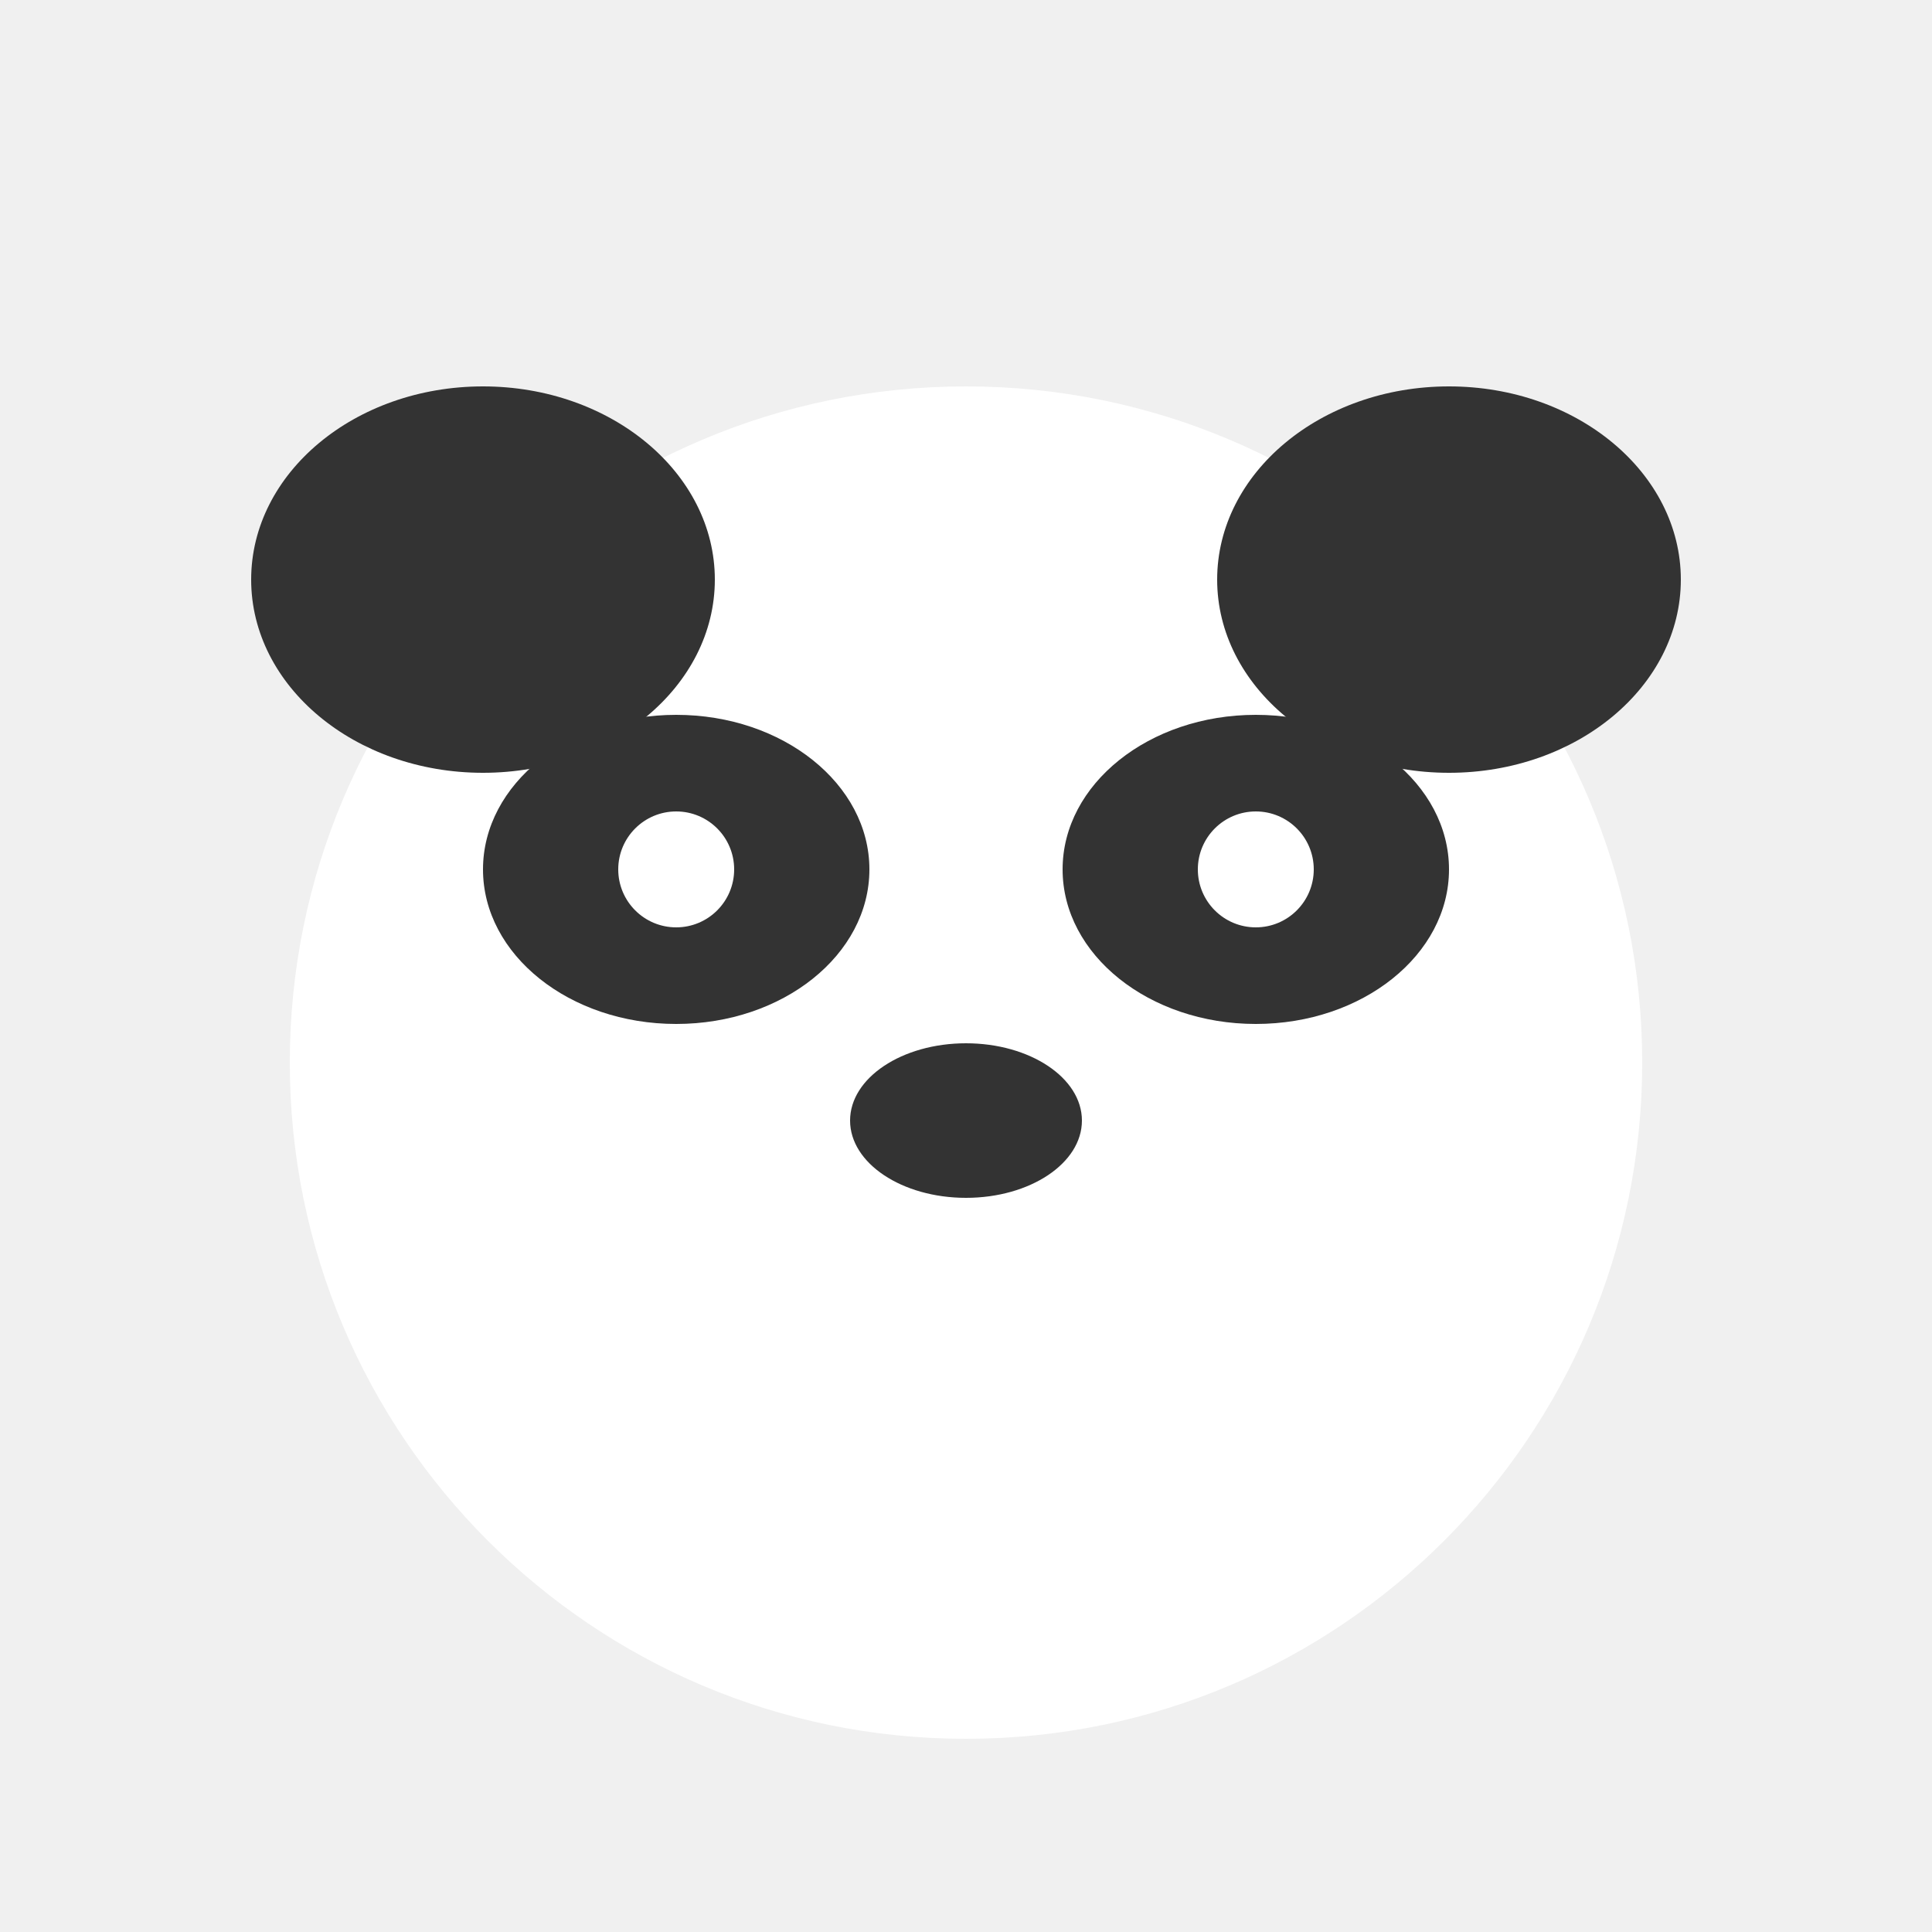
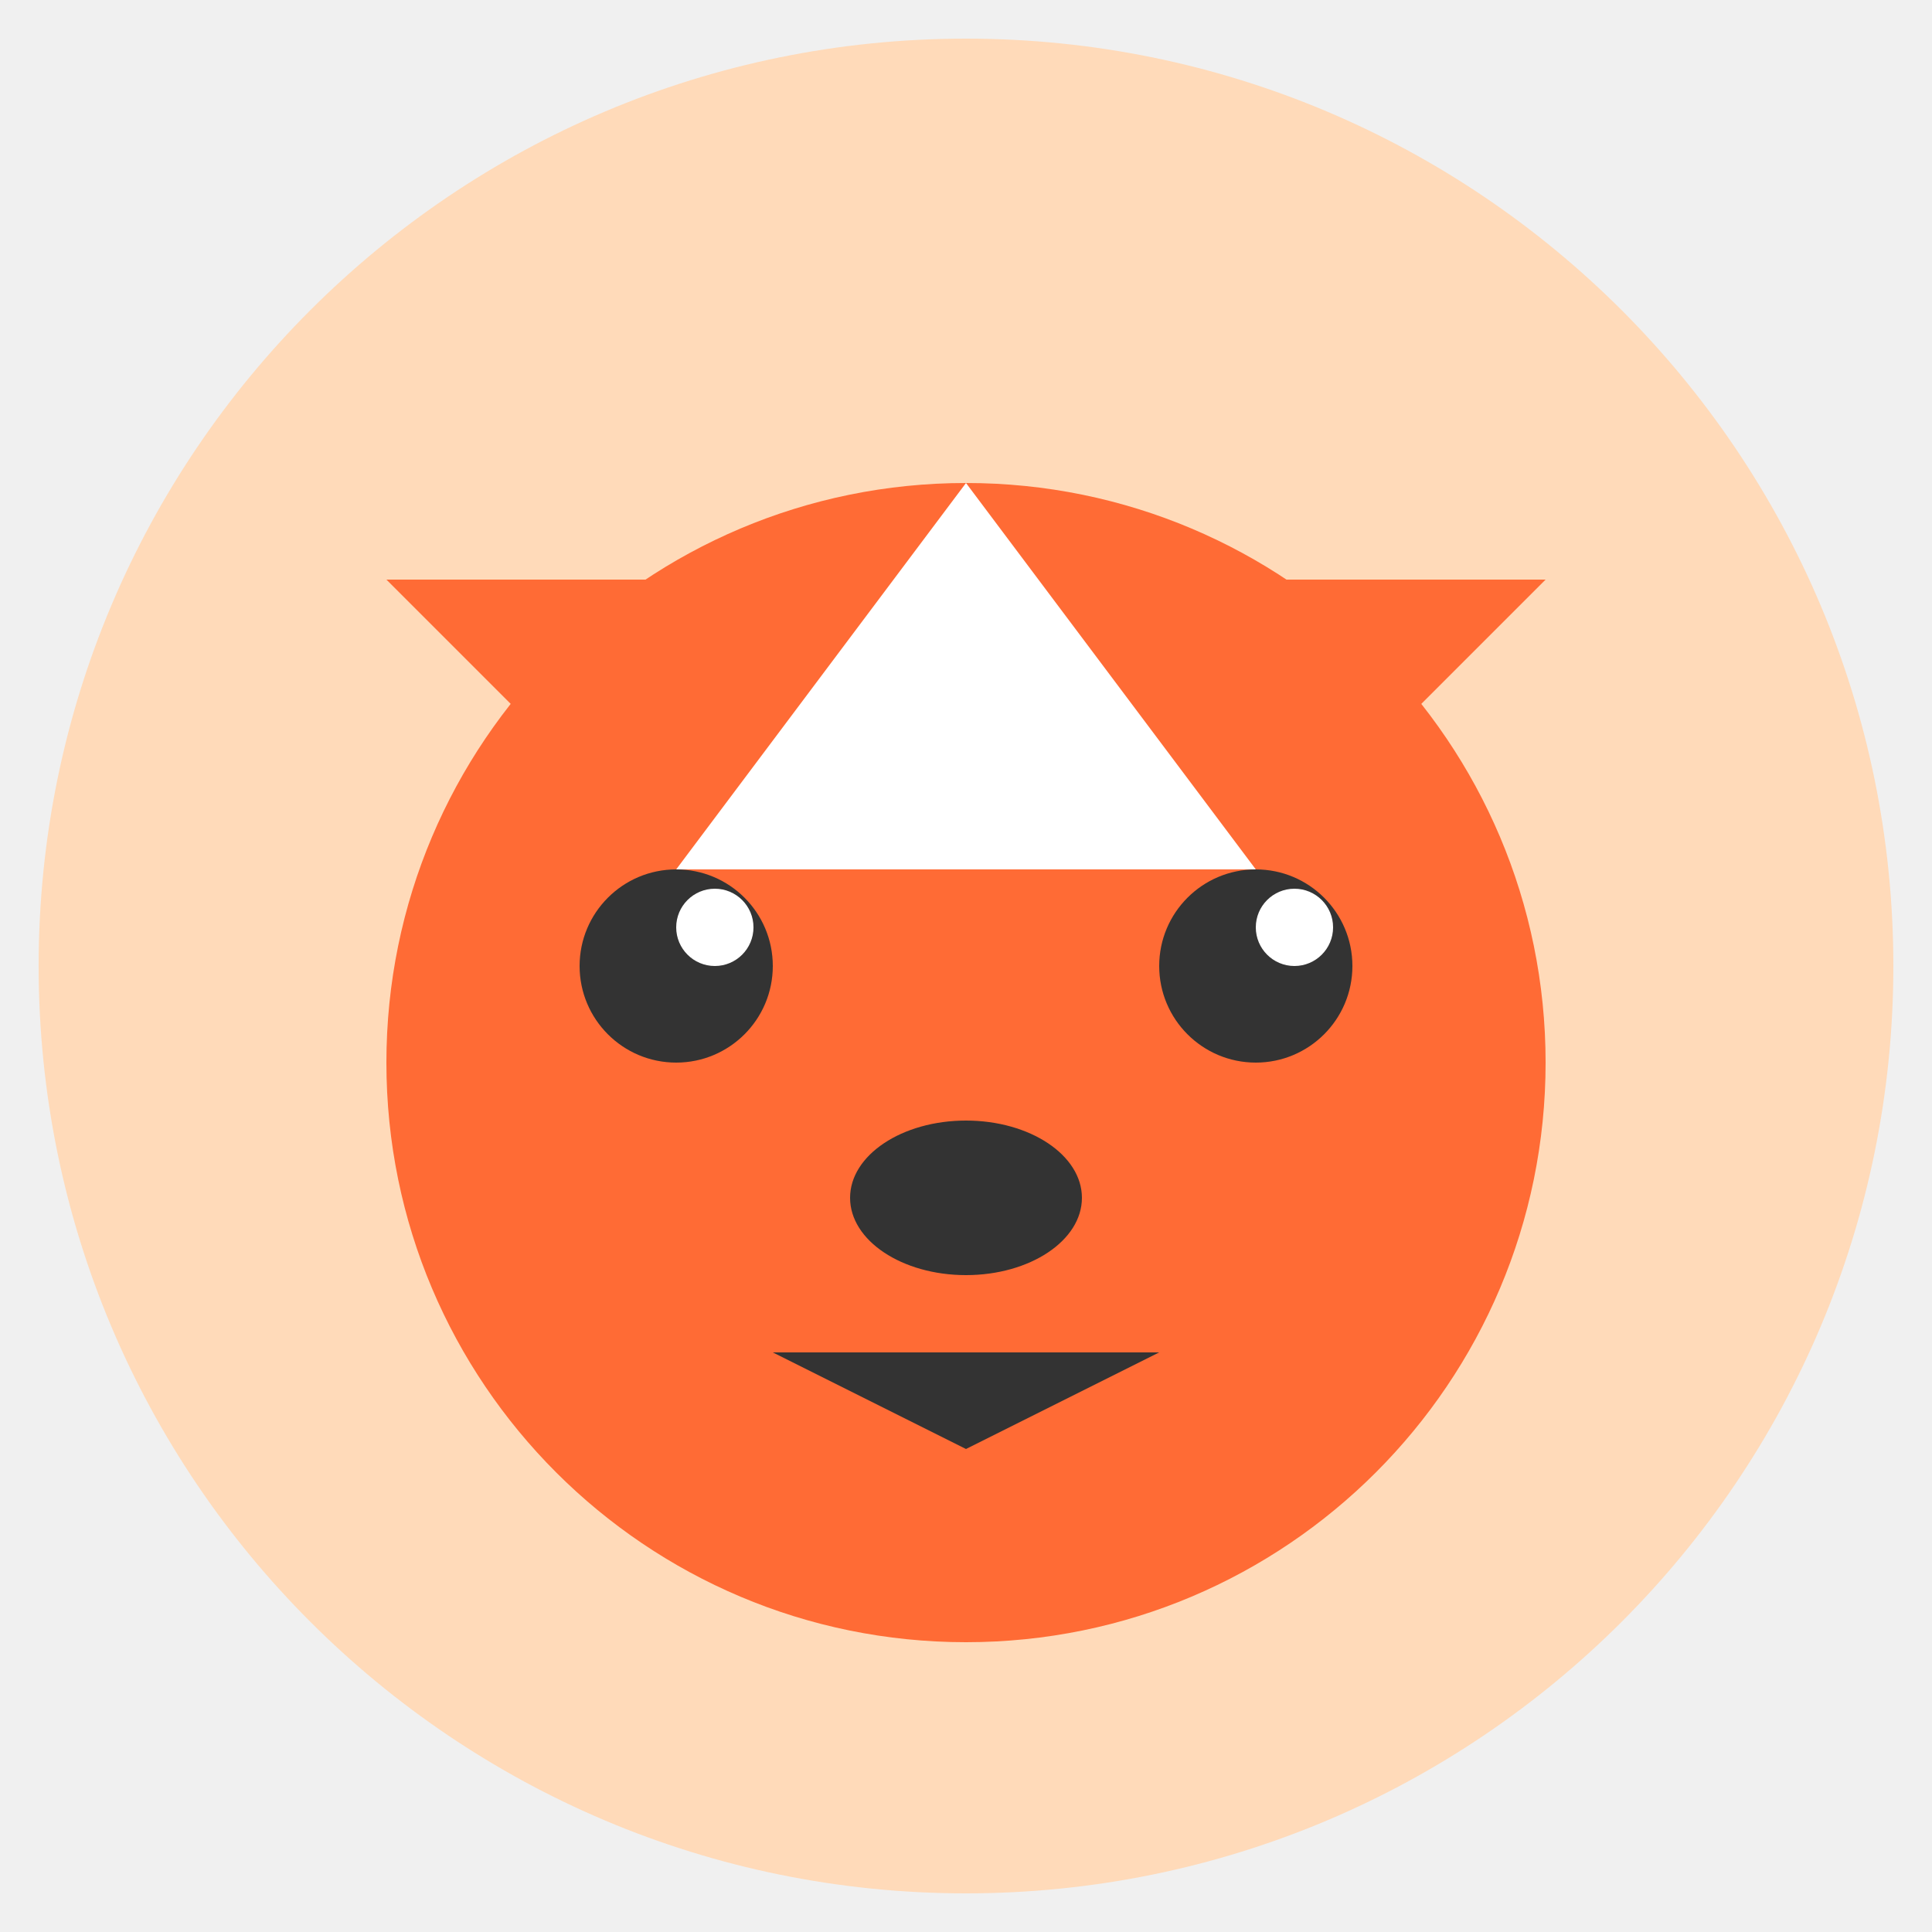
<svg xmlns="http://www.w3.org/2000/svg" width="100" height="100" viewBox="0 0 100 100">
-   <circle cx="50" cy="55" r="35" fill="#FFF" />
-   <ellipse cx="25" cy="30" rx="12" ry="10" fill="#333" />
-   <ellipse cx="75" cy="30" rx="12" ry="10" fill="#333" />
-   <ellipse cx="35" cy="45" rx="10" ry="8" fill="#333" />
-   <ellipse cx="65" cy="45" rx="10" ry="8" fill="#333" />
-   <circle cx="35" cy="45" r="3" fill="#FFF" />
-   <circle cx="65" cy="45" r="3" fill="#FFF" />
-   <ellipse cx="50" cy="58" rx="6" ry="4" fill="#333" />
+   <circle cx="50" cy="50" r="48" fill="#FFDAB9" />
+   <circle cx="50" cy="55" r="30" fill="#FF6B35" />
+   <path d="M20 30 L35 45 L50 25 L65 45 L80 30" fill="#FF6B35" />
+   <polygon points="50,25 35,45 65,45" fill="#FFF" />
+   <circle cx="35" cy="50" r="5" fill="#333" />
+   <circle cx="65" cy="50" r="5" fill="#333" />
+   <circle cx="37" cy="48" r="2" fill="#FFF" />
+   <circle cx="67" cy="48" r="2" fill="#FFF" />
+   <ellipse cx="50" cy="62" rx="6" ry="4" fill="#333" />
+   <path d="M40 70 L50 75 L60 70" fill="#333" />
</svg>
